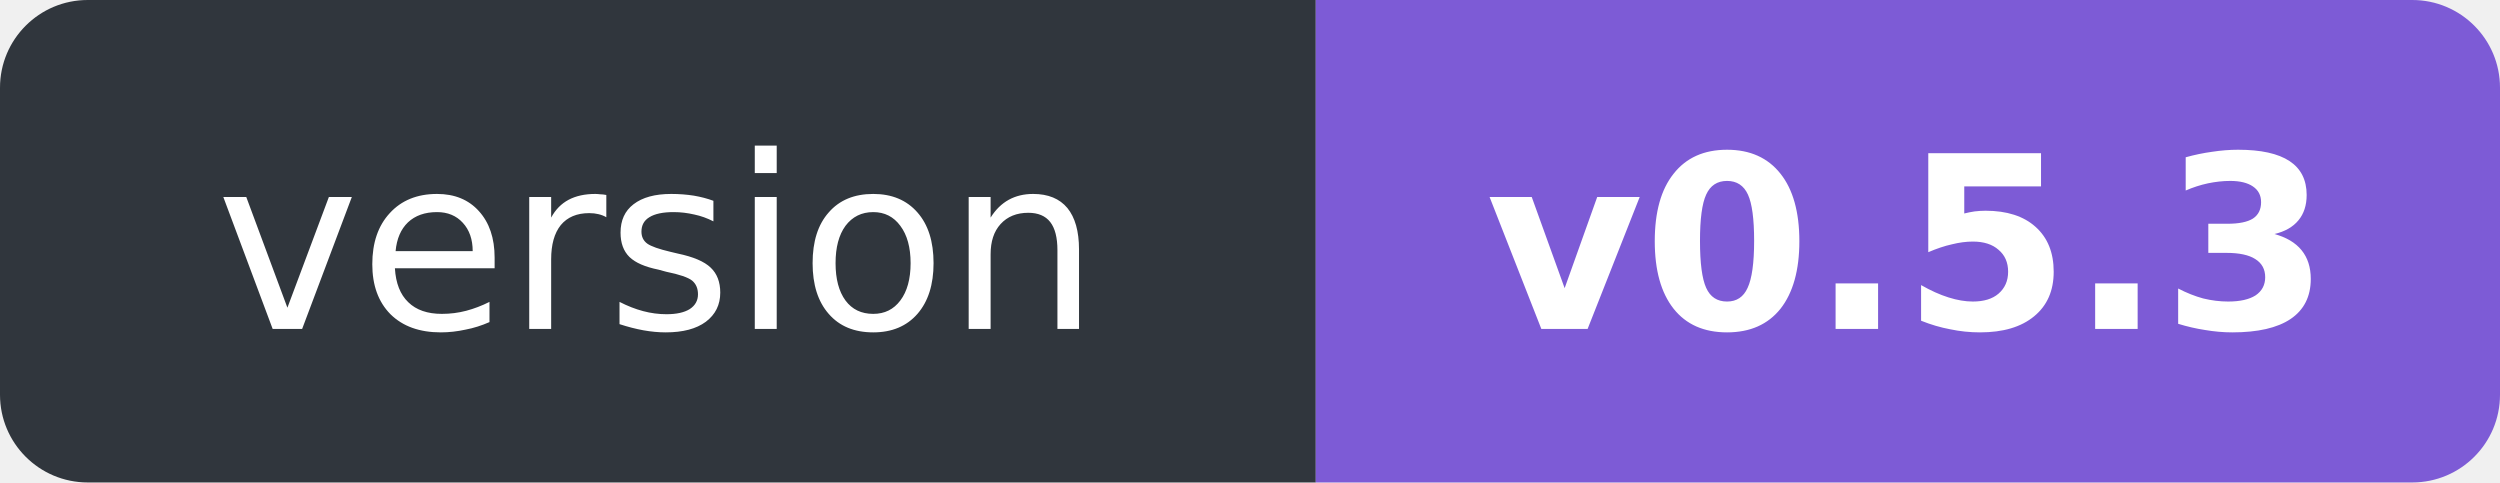
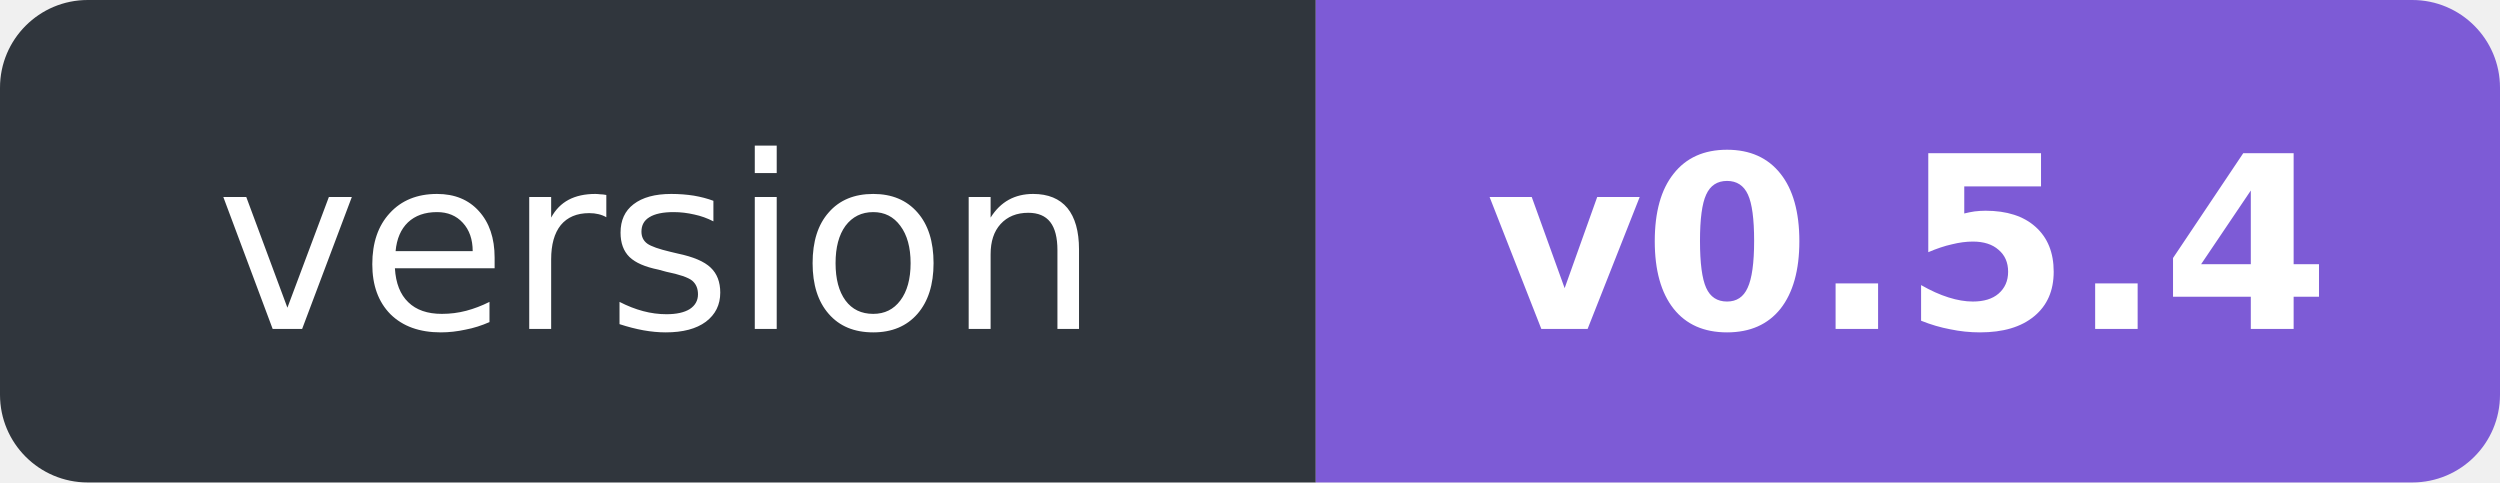
- <svg xmlns="http://www.w3.org/2000/svg" width="114" height="22" role="img" aria-label="version: v0.5.3">
+ <svg xmlns="http://www.w3.org/2000/svg" width="114" height="22" role="img" aria-label="version: v0.5.4">
  <clipPath id="r">
    <rect width="114" height="22" rx="4" />
  </clipPath>
  <g clip-path="url(#r)">
    <rect width="60" height="22" fill="#30363d" />
    <rect x="60" width="54" height="22" fill="#7d5bd6" />
  </g>
  <g fill="#fff" font-family="Verdana,DejaVu Sans,sans-serif" font-size="11" text-anchor="middle">
    <text x="30" y="15">version</text>
-     <text x="87" y="15" font-weight="bold">v0.5.3</text>
+     <text x="87" y="15" font-weight="bold">v0.5.4</text>
  </g>
</svg>
